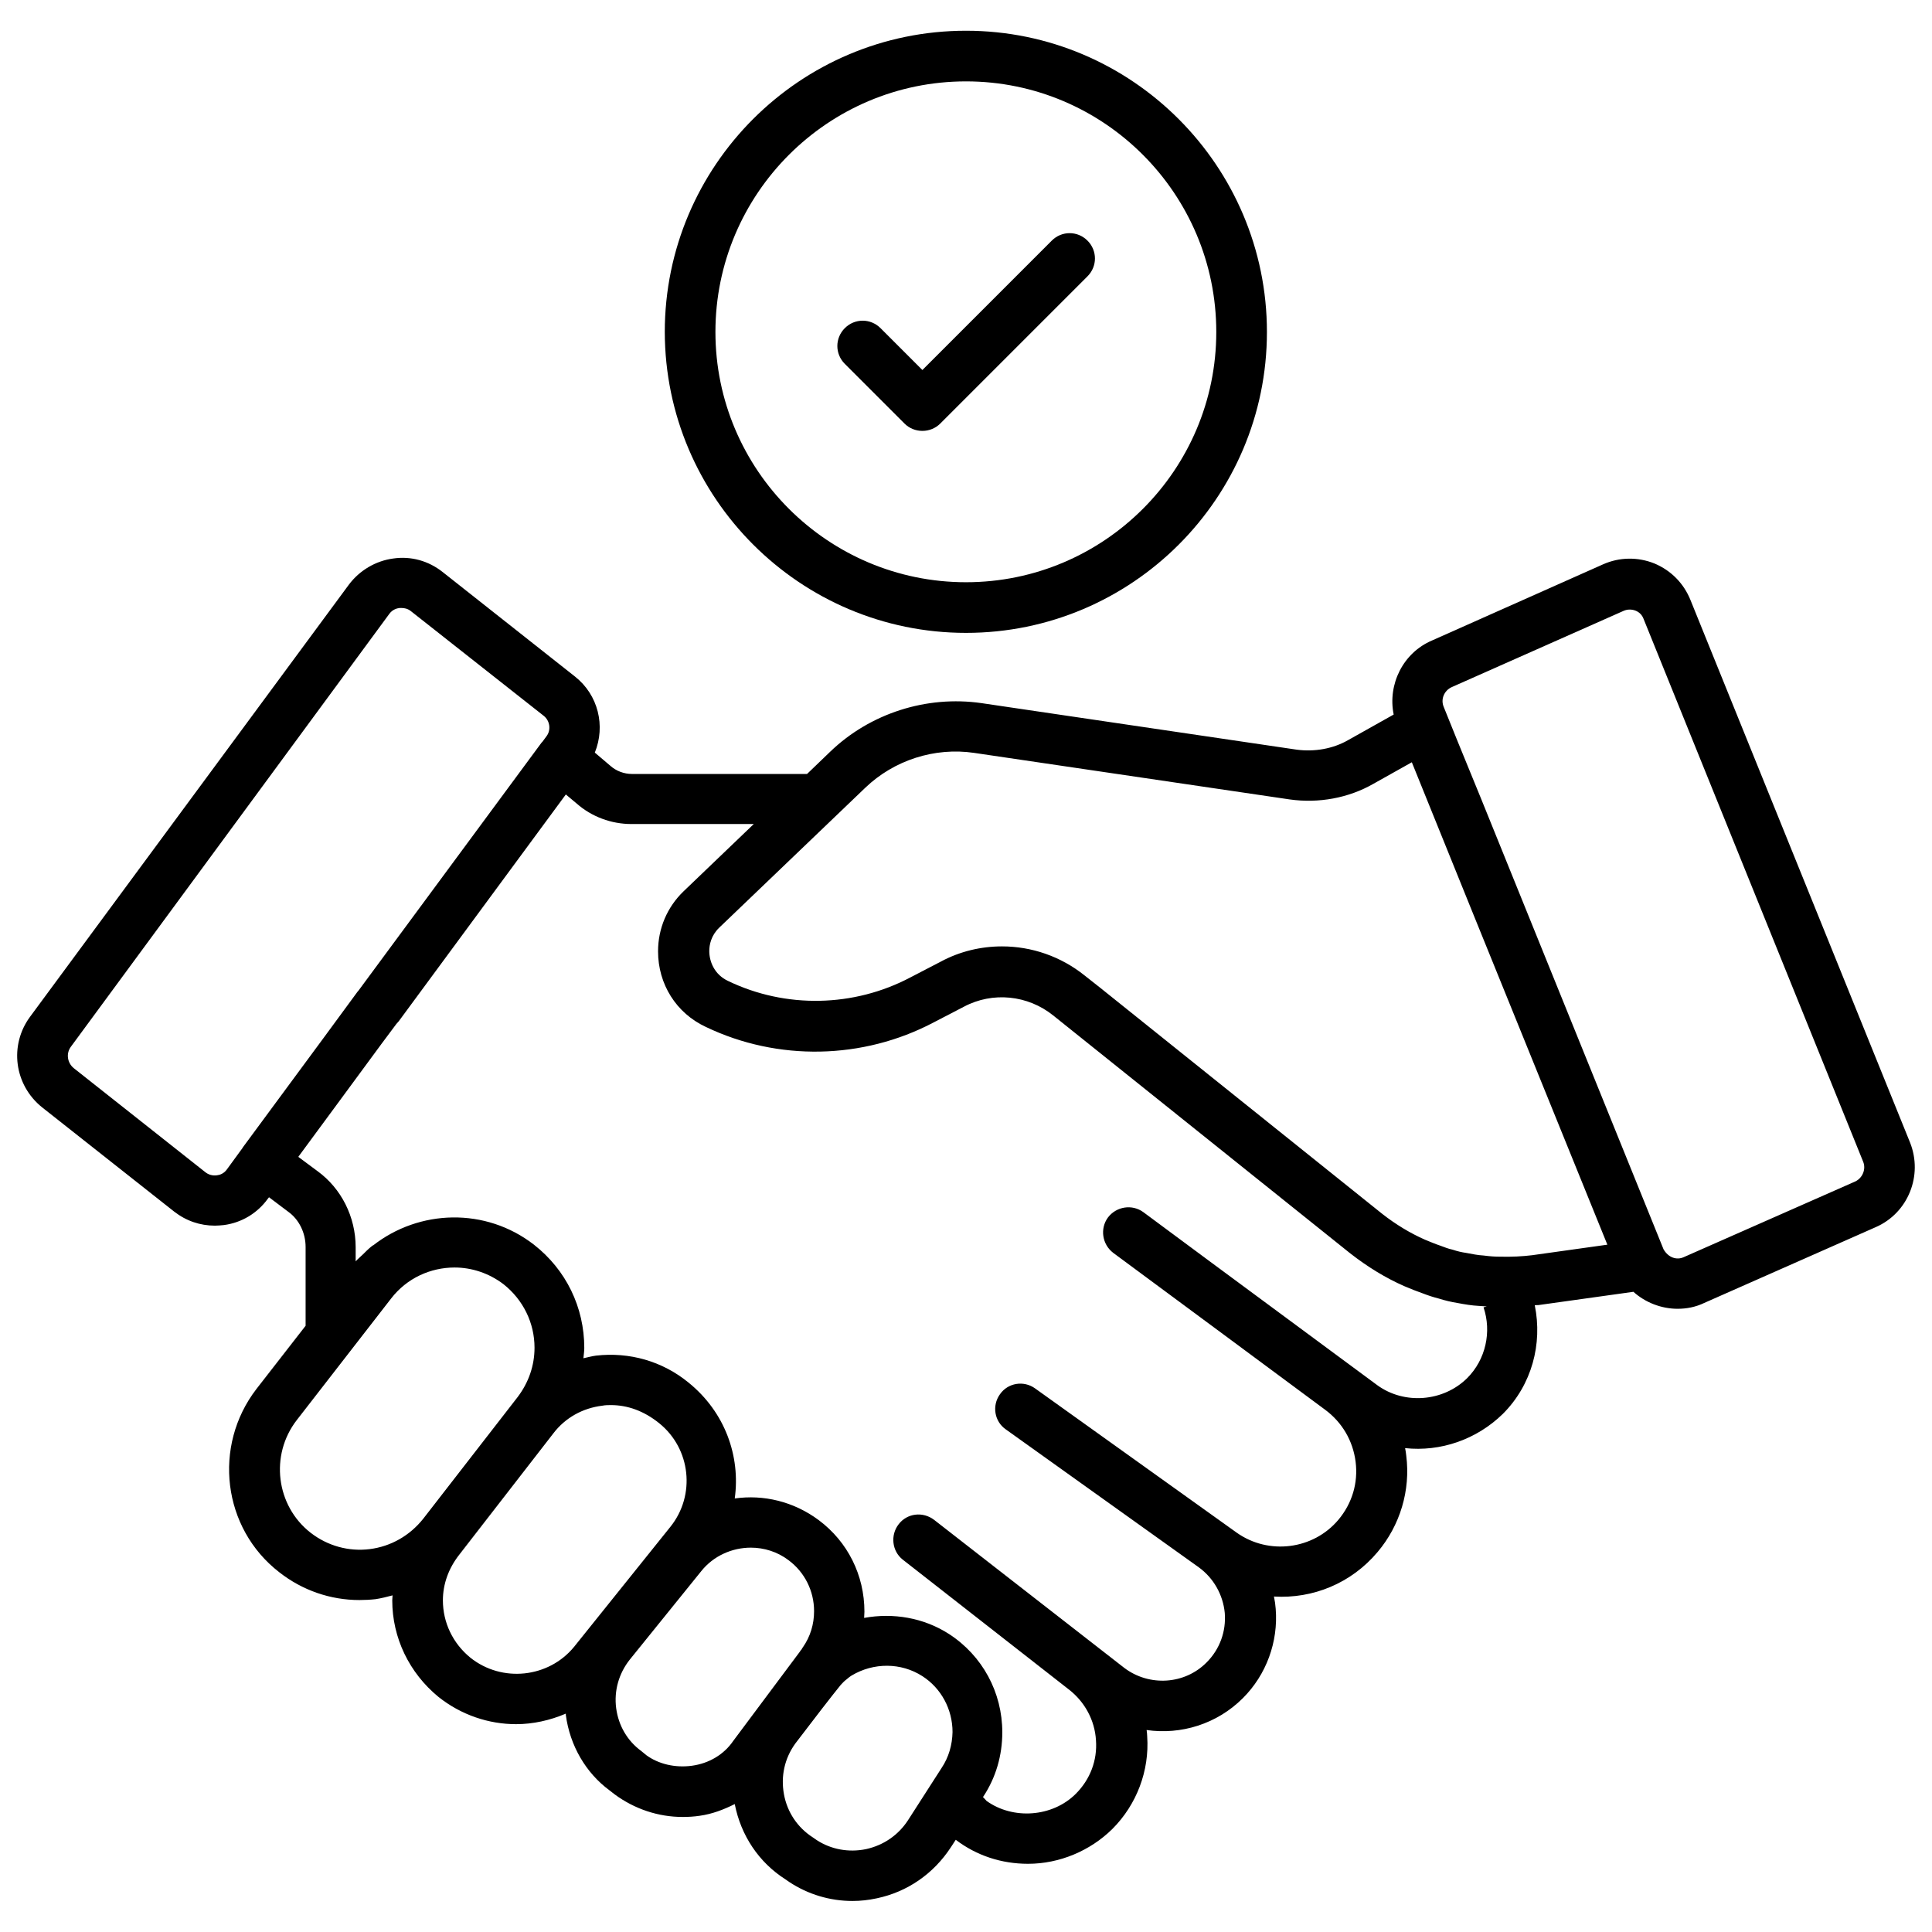
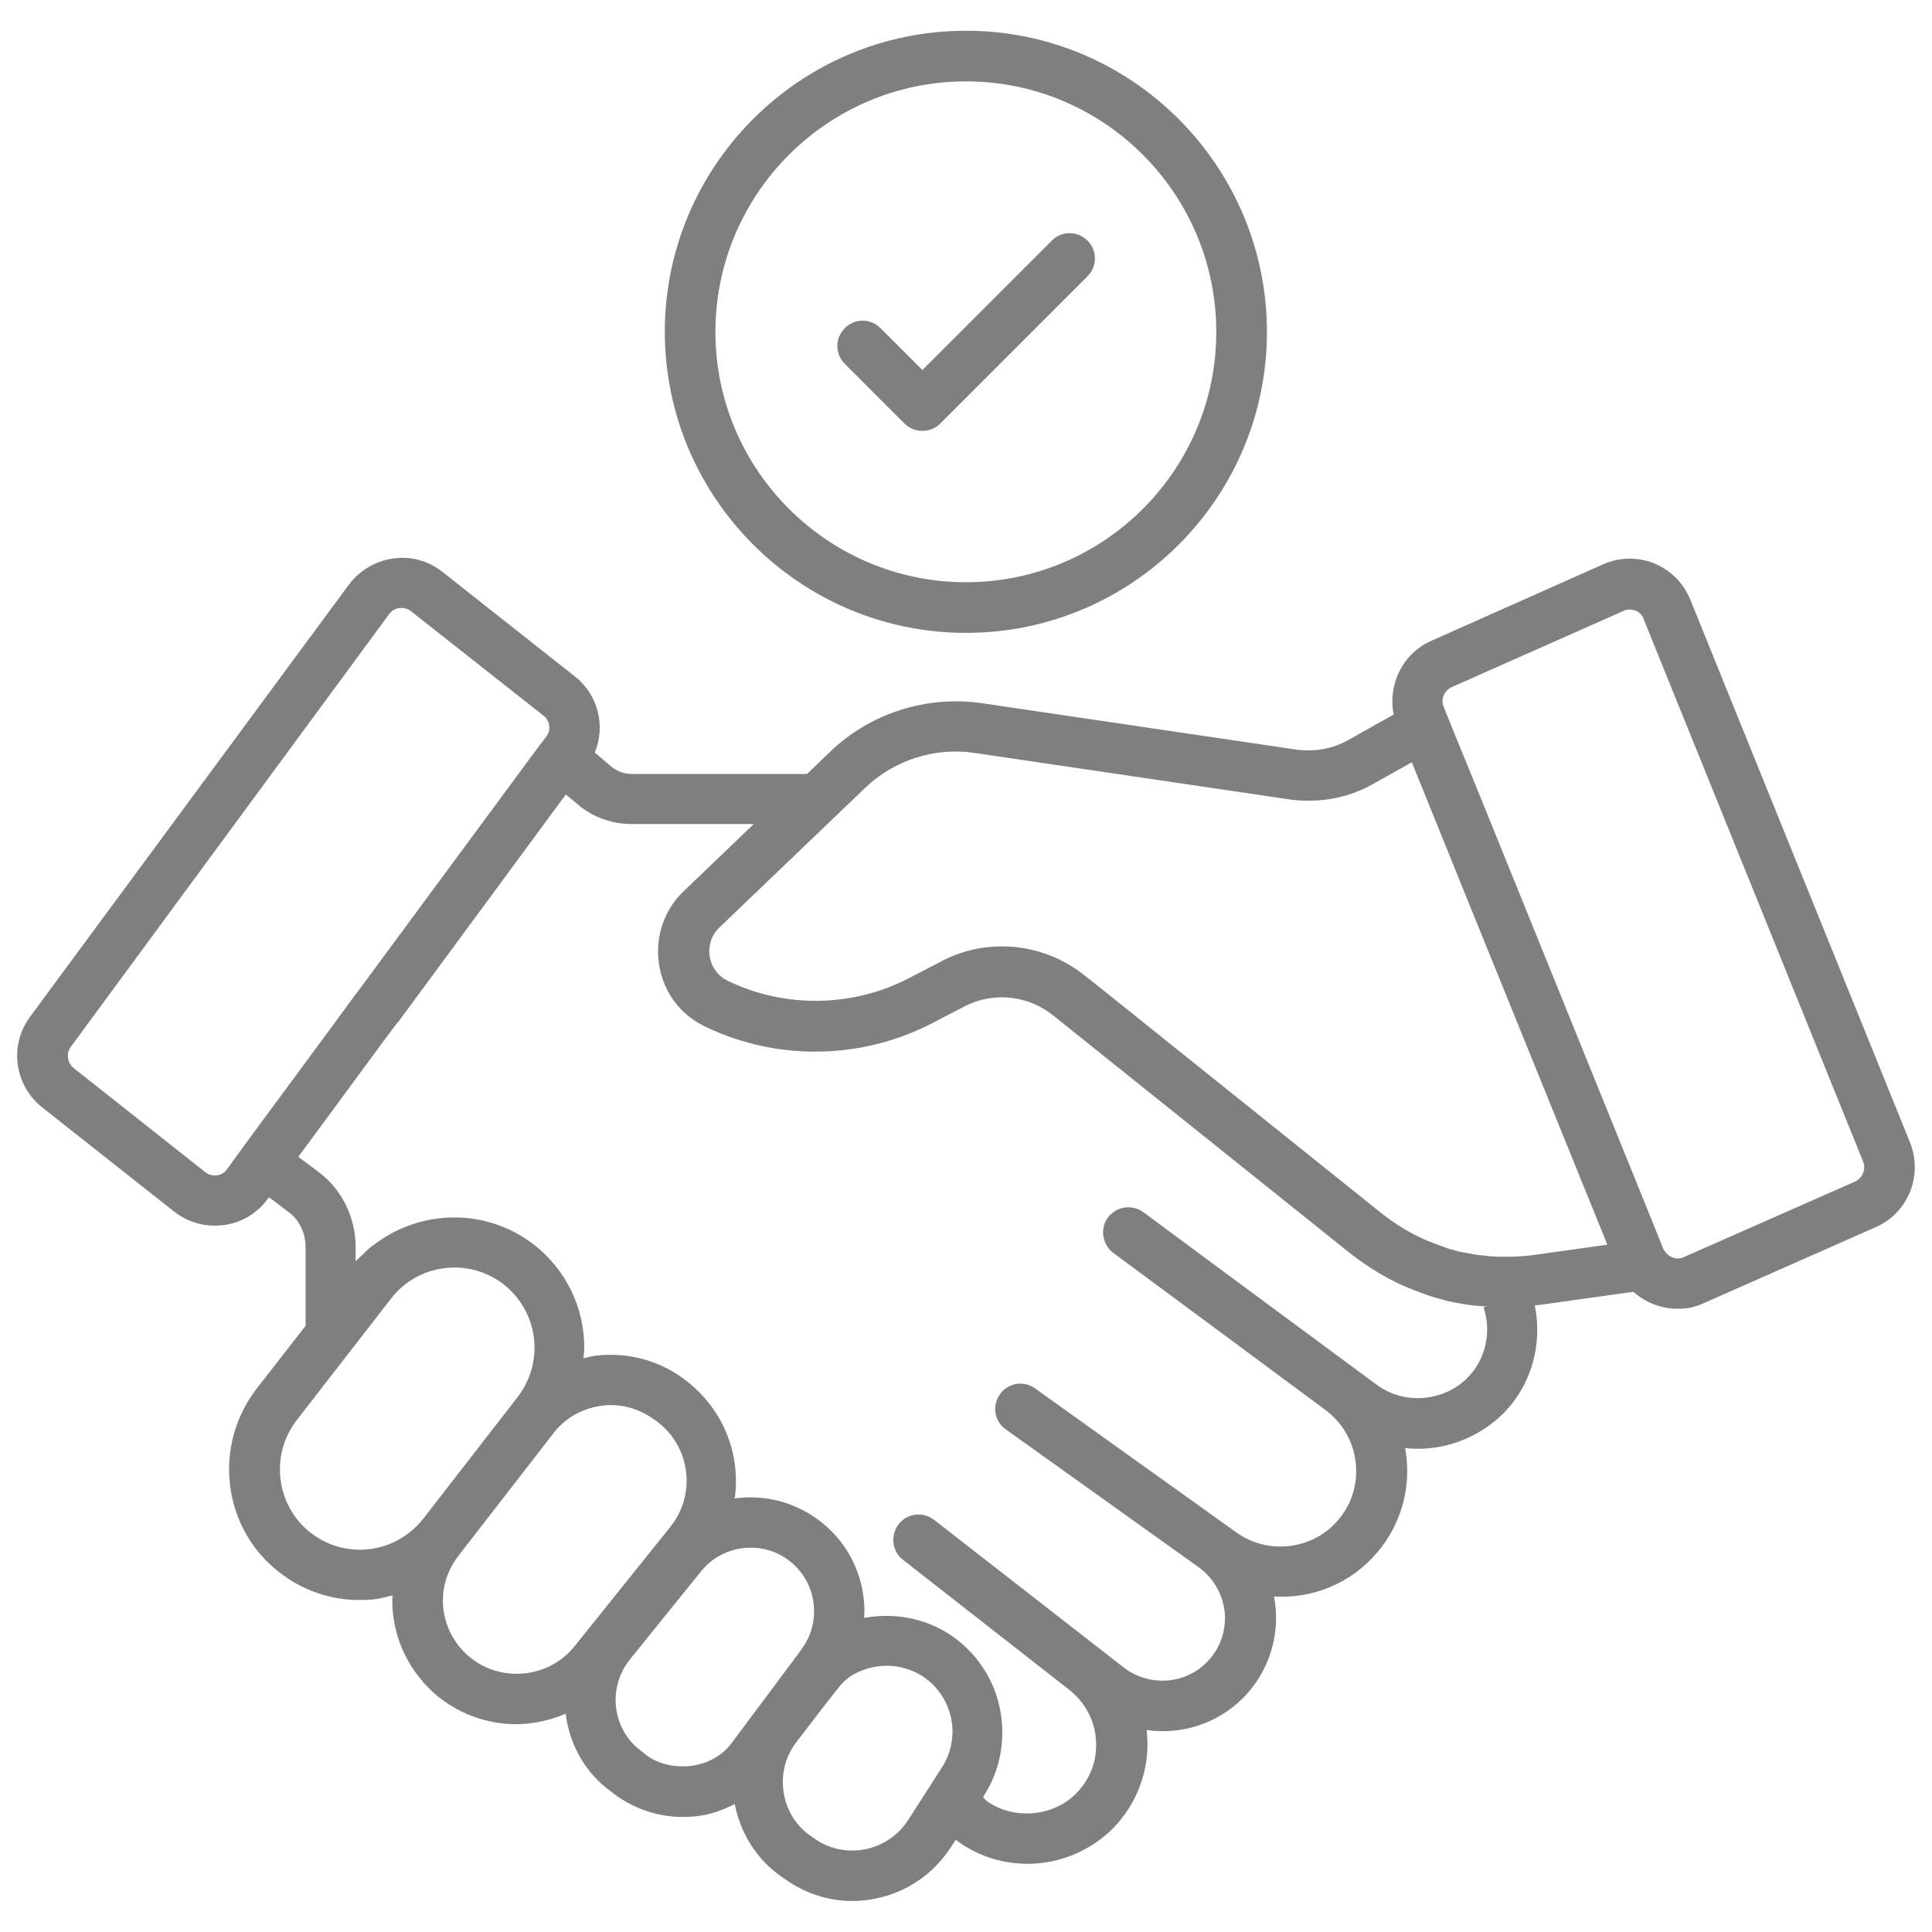
- <svg xmlns="http://www.w3.org/2000/svg" id="Layer_1" enable-background="new 0 0 66 66" height="512" viewBox="0 0 66 66" width="512">
+ <svg xmlns="http://www.w3.org/2000/svg" id="Layer_1" enable-background="new 0 0 66 66" height="512" viewBox="0 0 66 66" width="512" fill="#7f7f7f">
  <g>
    <path d="m65.25 39.03-7.5-18.53c-.23-.57-.66-1.01-1.23-1.25-.57-.23-1.2-.22-1.76.03l-5.84 2.6c-.99.42-1.52 1.5-1.31 2.53l-1.55.87c-.52.3-1.15.41-1.76.33l-10.77-1.59c-1.88-.27-3.81.35-5.17 1.66l-.79.76h-5.98c-.27 0-.54-.1-.74-.28l-.53-.45c.37-.91.12-1.97-.68-2.6l-4.52-3.57c-.48-.38-1.08-.55-1.69-.46-.6.08-1.15.41-1.51.89l-10.89 14.76c-.72.97-.55 2.33.41 3.1l4.51 3.56c.41.32.89.48 1.39.48.1 0 .21-.01.31-.02.6-.08 1.14-.4 1.5-.9l.04-.05.65.49c.38.27.6.73.6 1.21v2.69l-1.68 2.16c-1.5 1.95-1.16 4.76.78 6.26.79.62 1.75.95 2.74.95.18 0 .37-.01.55-.03.2-.03.39-.08.58-.13 0 .06-.01.11-.01.17 0 1.28.58 2.48 1.58 3.3.78.62 1.72.93 2.65.93.58 0 1.16-.13 1.7-.36v.05c.14 1.05.69 1.98 1.49 2.57l.18.14c.68.5 1.49.77 2.32.77.19 0 .38-.01.58-.04.43-.06.82-.21 1.2-.4.21 1.07.82 1.99 1.73 2.57l.13.09c.65.43 1.4.65 2.16.65.28 0 .55-.03.83-.09 1.05-.22 1.94-.84 2.53-1.74l.17-.26c.71.54 1.56.82 2.47.82 1.07 0 2.12-.44 2.88-1.19.83-.83 1.27-1.99 1.19-3.16 0-.07-.01-.15-.02-.22 1.17.17 2.4-.2 3.29-1.09.8-.8 1.21-1.92 1.12-3.05-.01-.14-.03-.28-.06-.42 1.33.08 2.64-.45 3.54-1.52.77-.91 1.13-2.11.98-3.29-.01-.09-.02-.17-.04-.26 1.21.13 2.44-.29 3.34-1.17.99-.99 1.36-2.39 1.09-3.71.05-.01.1 0 .15-.01l3.22-.45c.41.37.96.58 1.51.58.31 0 .62-.06.91-.2l5.86-2.59c1.1-.48 1.62-1.76 1.17-2.89zm-57.84 1.12c-.15.02-.29-.02-.4-.11l-4.49-3.55c-.22-.18-.27-.5-.1-.73l10.88-14.79c.11-.15.26-.19.35-.2h.07c.09 0 .21.02.32.11l4.53 3.57c.22.17.26.49.1.7l-.14.19c-.01.01-.02.02-.03.03l-6.26 8.48c-.01.01-.01.01-.02.02l-1.19 1.62-2.73 3.7c-.01.01-.01.02-.01.02l-.54.74c-.1.14-.24.19-.34.2zm5.22 12.77c-.72.09-1.44-.11-2.02-.56-1.18-.92-1.4-2.65-.47-3.85l3.22-4.15c.54-.7 1.35-1.06 2.17-1.06.58 0 1.17.19 1.67.57.67.53 1.06 1.32 1.06 2.17 0 .61-.2 1.19-.58 1.69l-3.22 4.15c-.46.58-1.11.95-1.83 1.04zm3.44 3.71c-.6-.49-.94-1.2-.94-1.96 0-.55.19-1.09.56-1.56l3.21-4.14c.41-.54 1.01-.87 1.68-.95.1-.02.2-.02.29-.02.57 0 1.13.2 1.65.62 1.08.87 1.25 2.46.38 3.54l-3.29 4.1c-.87 1.06-2.46 1.23-3.54.37zm7.57 3.69c-.58.08-1.15-.06-1.56-.36l-.17-.14c-.48-.35-.78-.87-.86-1.46-.08-.6.09-1.19.46-1.66l2.44-3.02c.42-.53 1.06-.81 1.7-.81.45 0 .91.14 1.29.43.55.41.87 1.05.87 1.74 0 .45-.13.87-.38 1.23-.02.02-.03.05-.05.08-.01.01-.01.02-.02.02l-.04.06-2.27 3.04c-.32.47-.83.77-1.41.85zm8.53.07-1.15 1.79c-.33.51-.84.86-1.44.99-.59.12-1.19.01-1.68-.31l-.13-.09c-.53-.34-.88-.87-.99-1.48s.02-1.22.39-1.73c.6-.79 1.28-1.67 1.55-2 .05-.05.1-.11.15-.15.01 0 .01-.01.01-.01.01-.01.03-.02.04-.03.05-.04.09-.08.17-.13.75-.45 1.69-.45 2.42.02.64.41 1.03 1.13 1.03 1.91-.01.44-.13.86-.37 1.22zm17.95-13.31c-.82.81-2.15.91-3.07.24l-5.75-4.25-2.24-1.66c-.38-.28-.92-.2-1.21.18-.28.38-.2.92.18 1.21l3.92 2.9 3.32 2.46c.58.43.95 1.06 1.04 1.78s-.12 1.42-.59 1.98c-.86 1.02-2.38 1.21-3.47.44l-6.89-4.93c-.39-.28-.93-.19-1.2.2-.28.39-.19.93.2 1.2l6.59 4.71c.51.37.83.94.89 1.56.05.63-.17 1.24-.62 1.69-.75.76-1.96.83-2.81.19l-6.5-5.06c-.38-.29-.92-.23-1.21.15-.29.37-.23.92.14 1.21l5.68 4.44c.54.42.88 1.05.92 1.73.05.69-.2 1.34-.69 1.83-.8.8-2.15.89-3.05.24 0 0-.05-.06-.12-.13l.02-.03c.42-.64.64-1.39.64-2.18 0-1.37-.68-2.62-1.82-3.36-.87-.56-1.91-.73-2.9-.55 0-.07.01-.14.01-.21 0-1.25-.57-2.39-1.56-3.13-.86-.64-1.89-.88-2.87-.74.2-1.44-.33-2.95-1.58-3.96-.89-.73-2.02-1.05-3.16-.92-.15.02-.29.06-.43.09.01-.12.03-.23.03-.35 0-1.39-.62-2.67-1.72-3.53-1.65-1.28-3.92-1.21-5.5.03 0-.01 0-.01.01-.02-.02.02-.04.04-.06.05-.1.08-.2.18-.29.27-.08.08-.17.15-.25.24v-.48c0-1.04-.49-2.01-1.3-2.6l-.66-.49 1.26-1.71 1.59-2.16.5-.67c.03-.03.05-.06.08-.09l5.71-7.75.37.31c.51.45 1.18.7 1.87.7h4.18l-2.4 2.3c-.56.54-.87 1.27-.87 2.05 0 1.12.62 2.11 1.63 2.58 2.46 1.18 5.37 1.12 7.78-.15l1.04-.54c.98-.52 2.18-.4 3.05.3l10.15 8.13c.59.46 1.21.84 1.85 1.12.21.09.44.18.64.25.18.07.37.13.53.17.22.07.44.12.63.15.26.05.51.09.72.1.1.01.19.01.29.02-.04.01-.07.02-.11.03.28.83.08 1.78-.56 2.42zm2.22-4.2c-.33.04-.69.06-1.1.05-.17 0-.33-.01-.56-.04-.2-.01-.38-.05-.6-.09-.14-.02-.28-.05-.46-.11-.14-.03-.27-.08-.4-.13-.18-.06-.37-.14-.54-.21-.5-.22-1-.52-1.47-.89l-9.63-7.72-.52-.41c-.82-.66-1.82-1-2.83-1-.72 0-1.44.17-2.09.52l-1.04.54c-1.93 1.02-4.26 1.07-6.23.12-.47-.22-.64-.67-.64-1.02 0-.21.06-.53.34-.8l4.99-4.78c.98-.94 2.37-1.39 3.72-1.19l10.78 1.59c.99.14 2.01-.05 2.85-.53l1.32-.74 2.12 5.24 4.56 11.24zm11.04-2.52-5.87 2.59c-.23.1-.51.02-.68-.27l-6.24-15.41-.81-1.98-.46-1.14c-.11-.26.01-.56.28-.68l5.86-2.6c.13-.06.28-.06.41-.01s.23.15.28.29l7.5 18.54c.1.25-.02.55-.27.67z" />
    <path d="m33 21.62c5.67 0 10.28-4.61 10.28-10.28s-4.61-10.29-10.28-10.29-10.29 4.61-10.29 10.29c.01 5.67 4.62 10.28 10.29 10.28zm0-18.84c4.72 0 8.55 3.84 8.55 8.56s-3.84 8.55-8.55 8.55c-4.72 0-8.56-3.84-8.56-8.55 0-4.72 3.84-8.56 8.56-8.56z" />
    <path d="m30.9 14.47c.16.16.38.25.61.25s.45-.09.61-.25l5.03-5.03c.34-.34.34-.88 0-1.22s-.88-.34-1.22 0l-4.42 4.42-1.43-1.43c-.34-.34-.88-.34-1.22 0s-.34.88 0 1.22z" />
  </g>
</svg>
